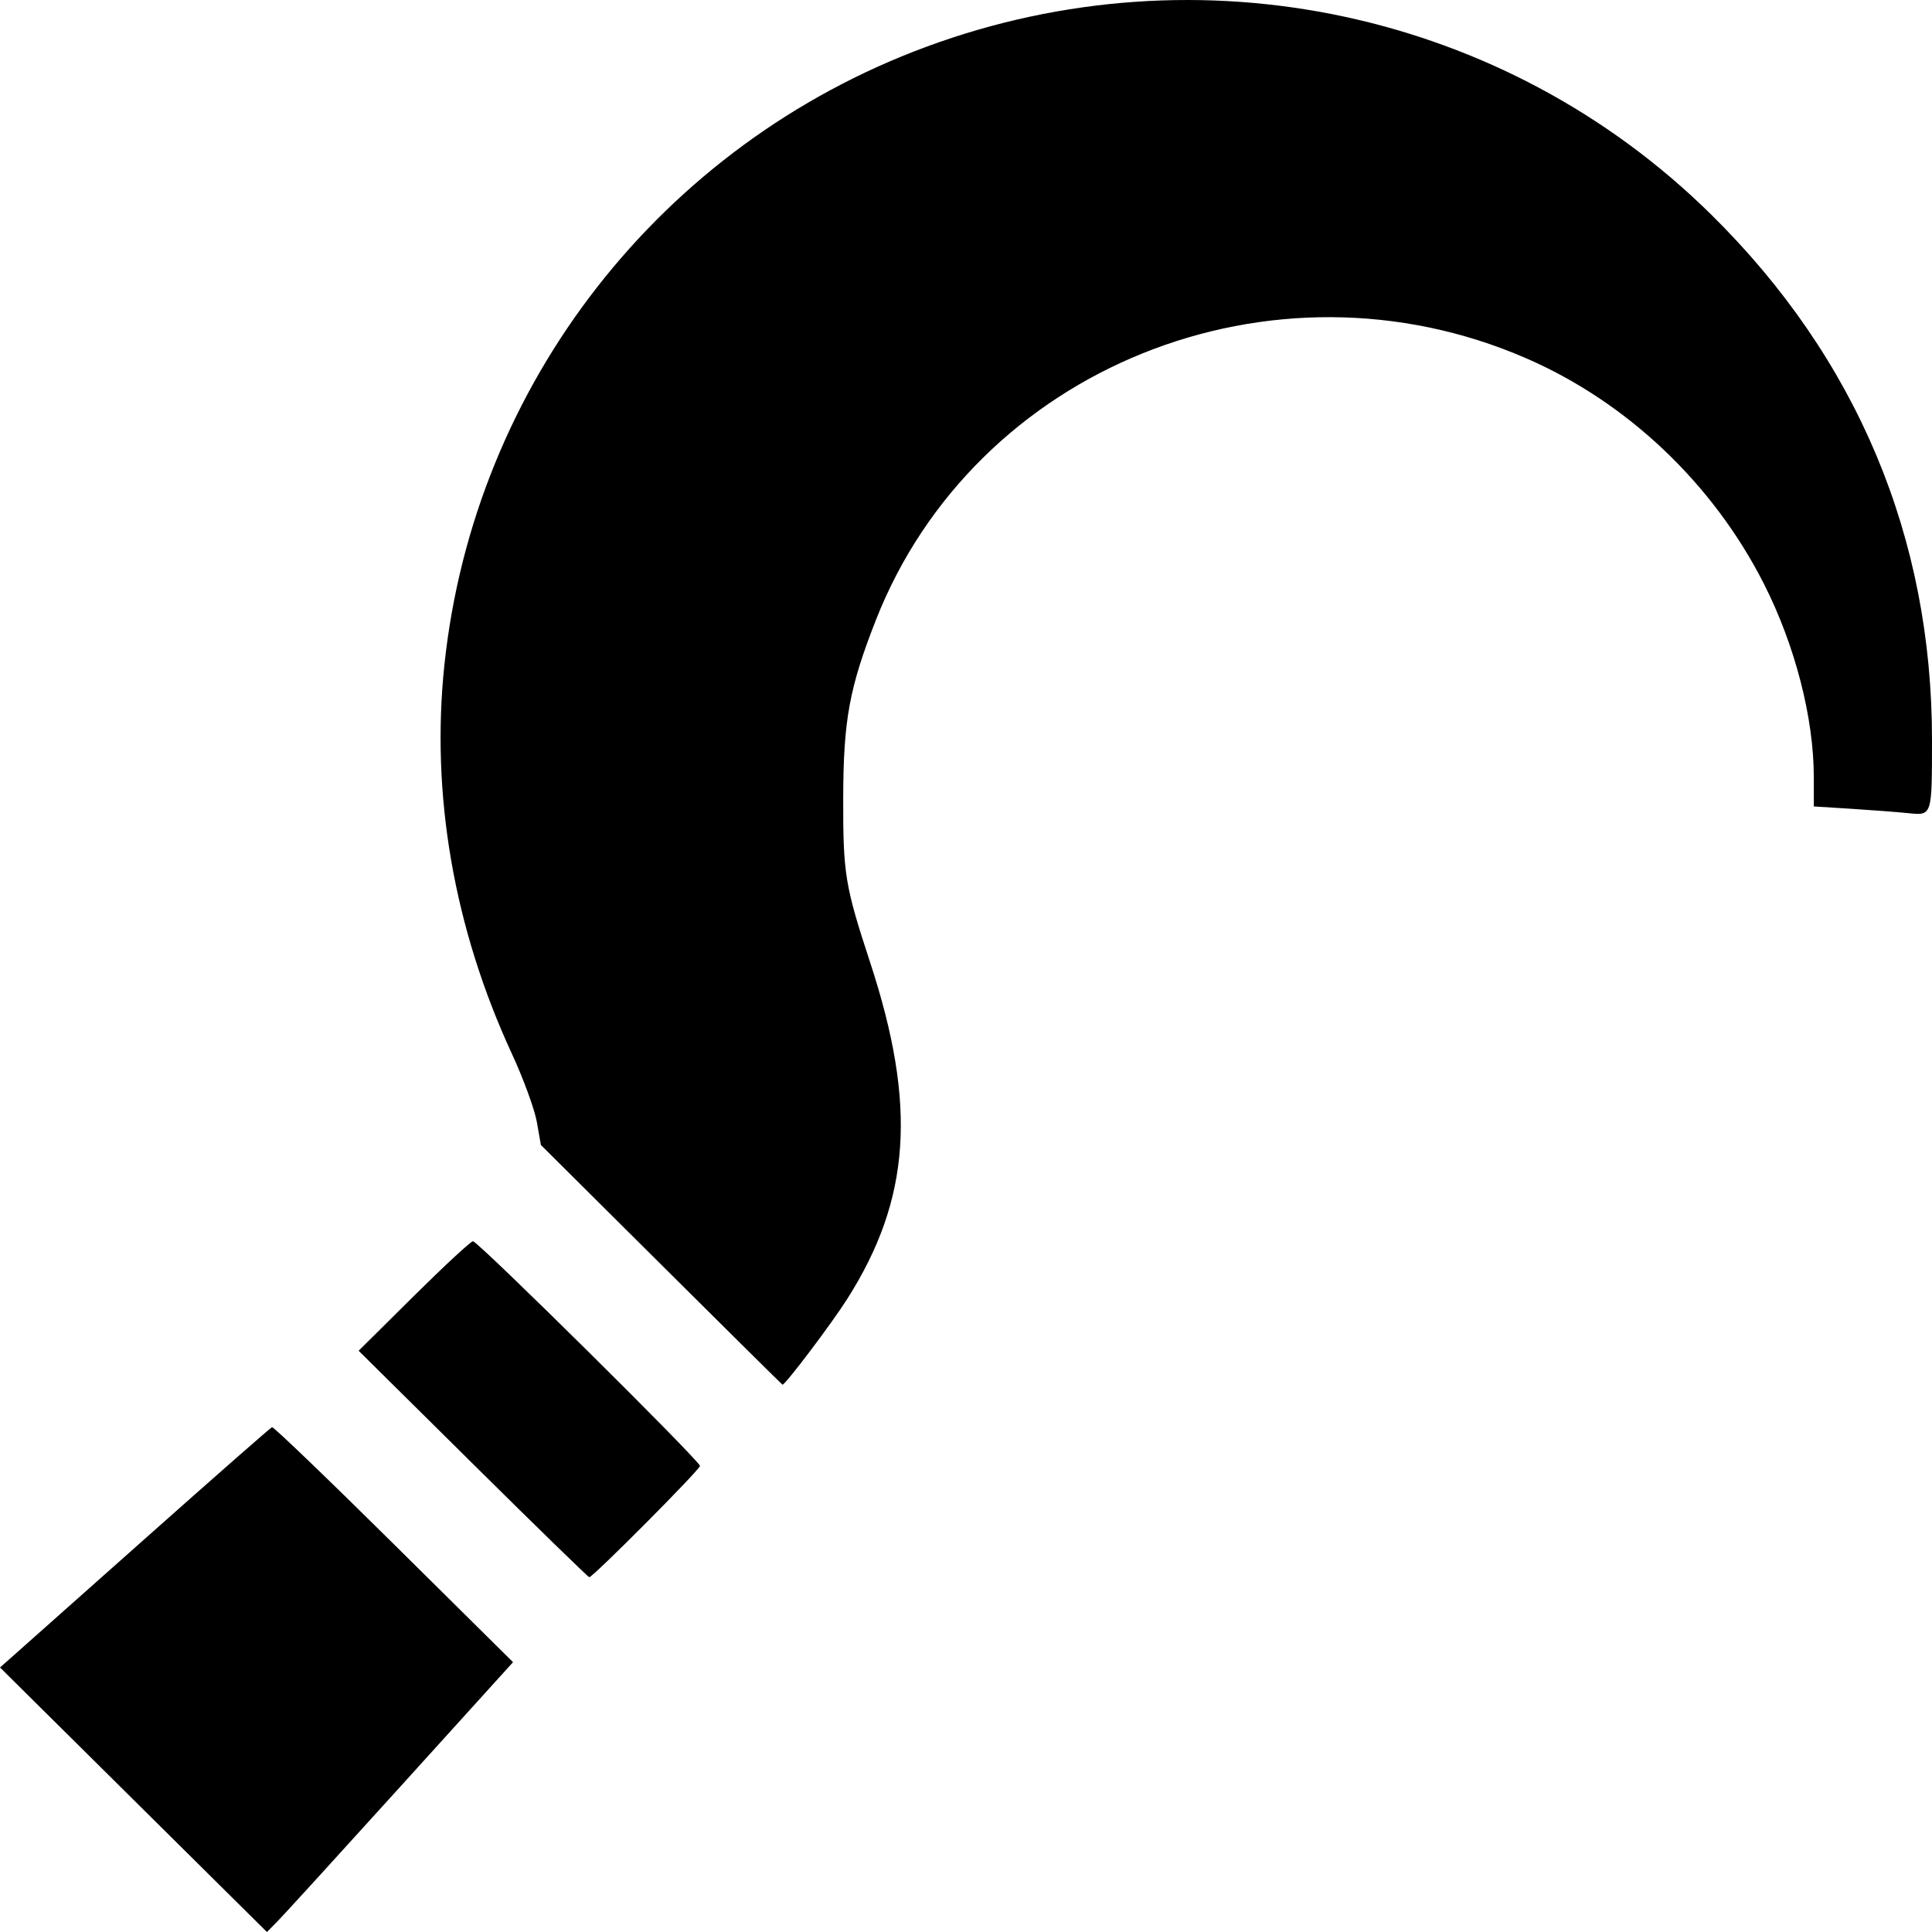
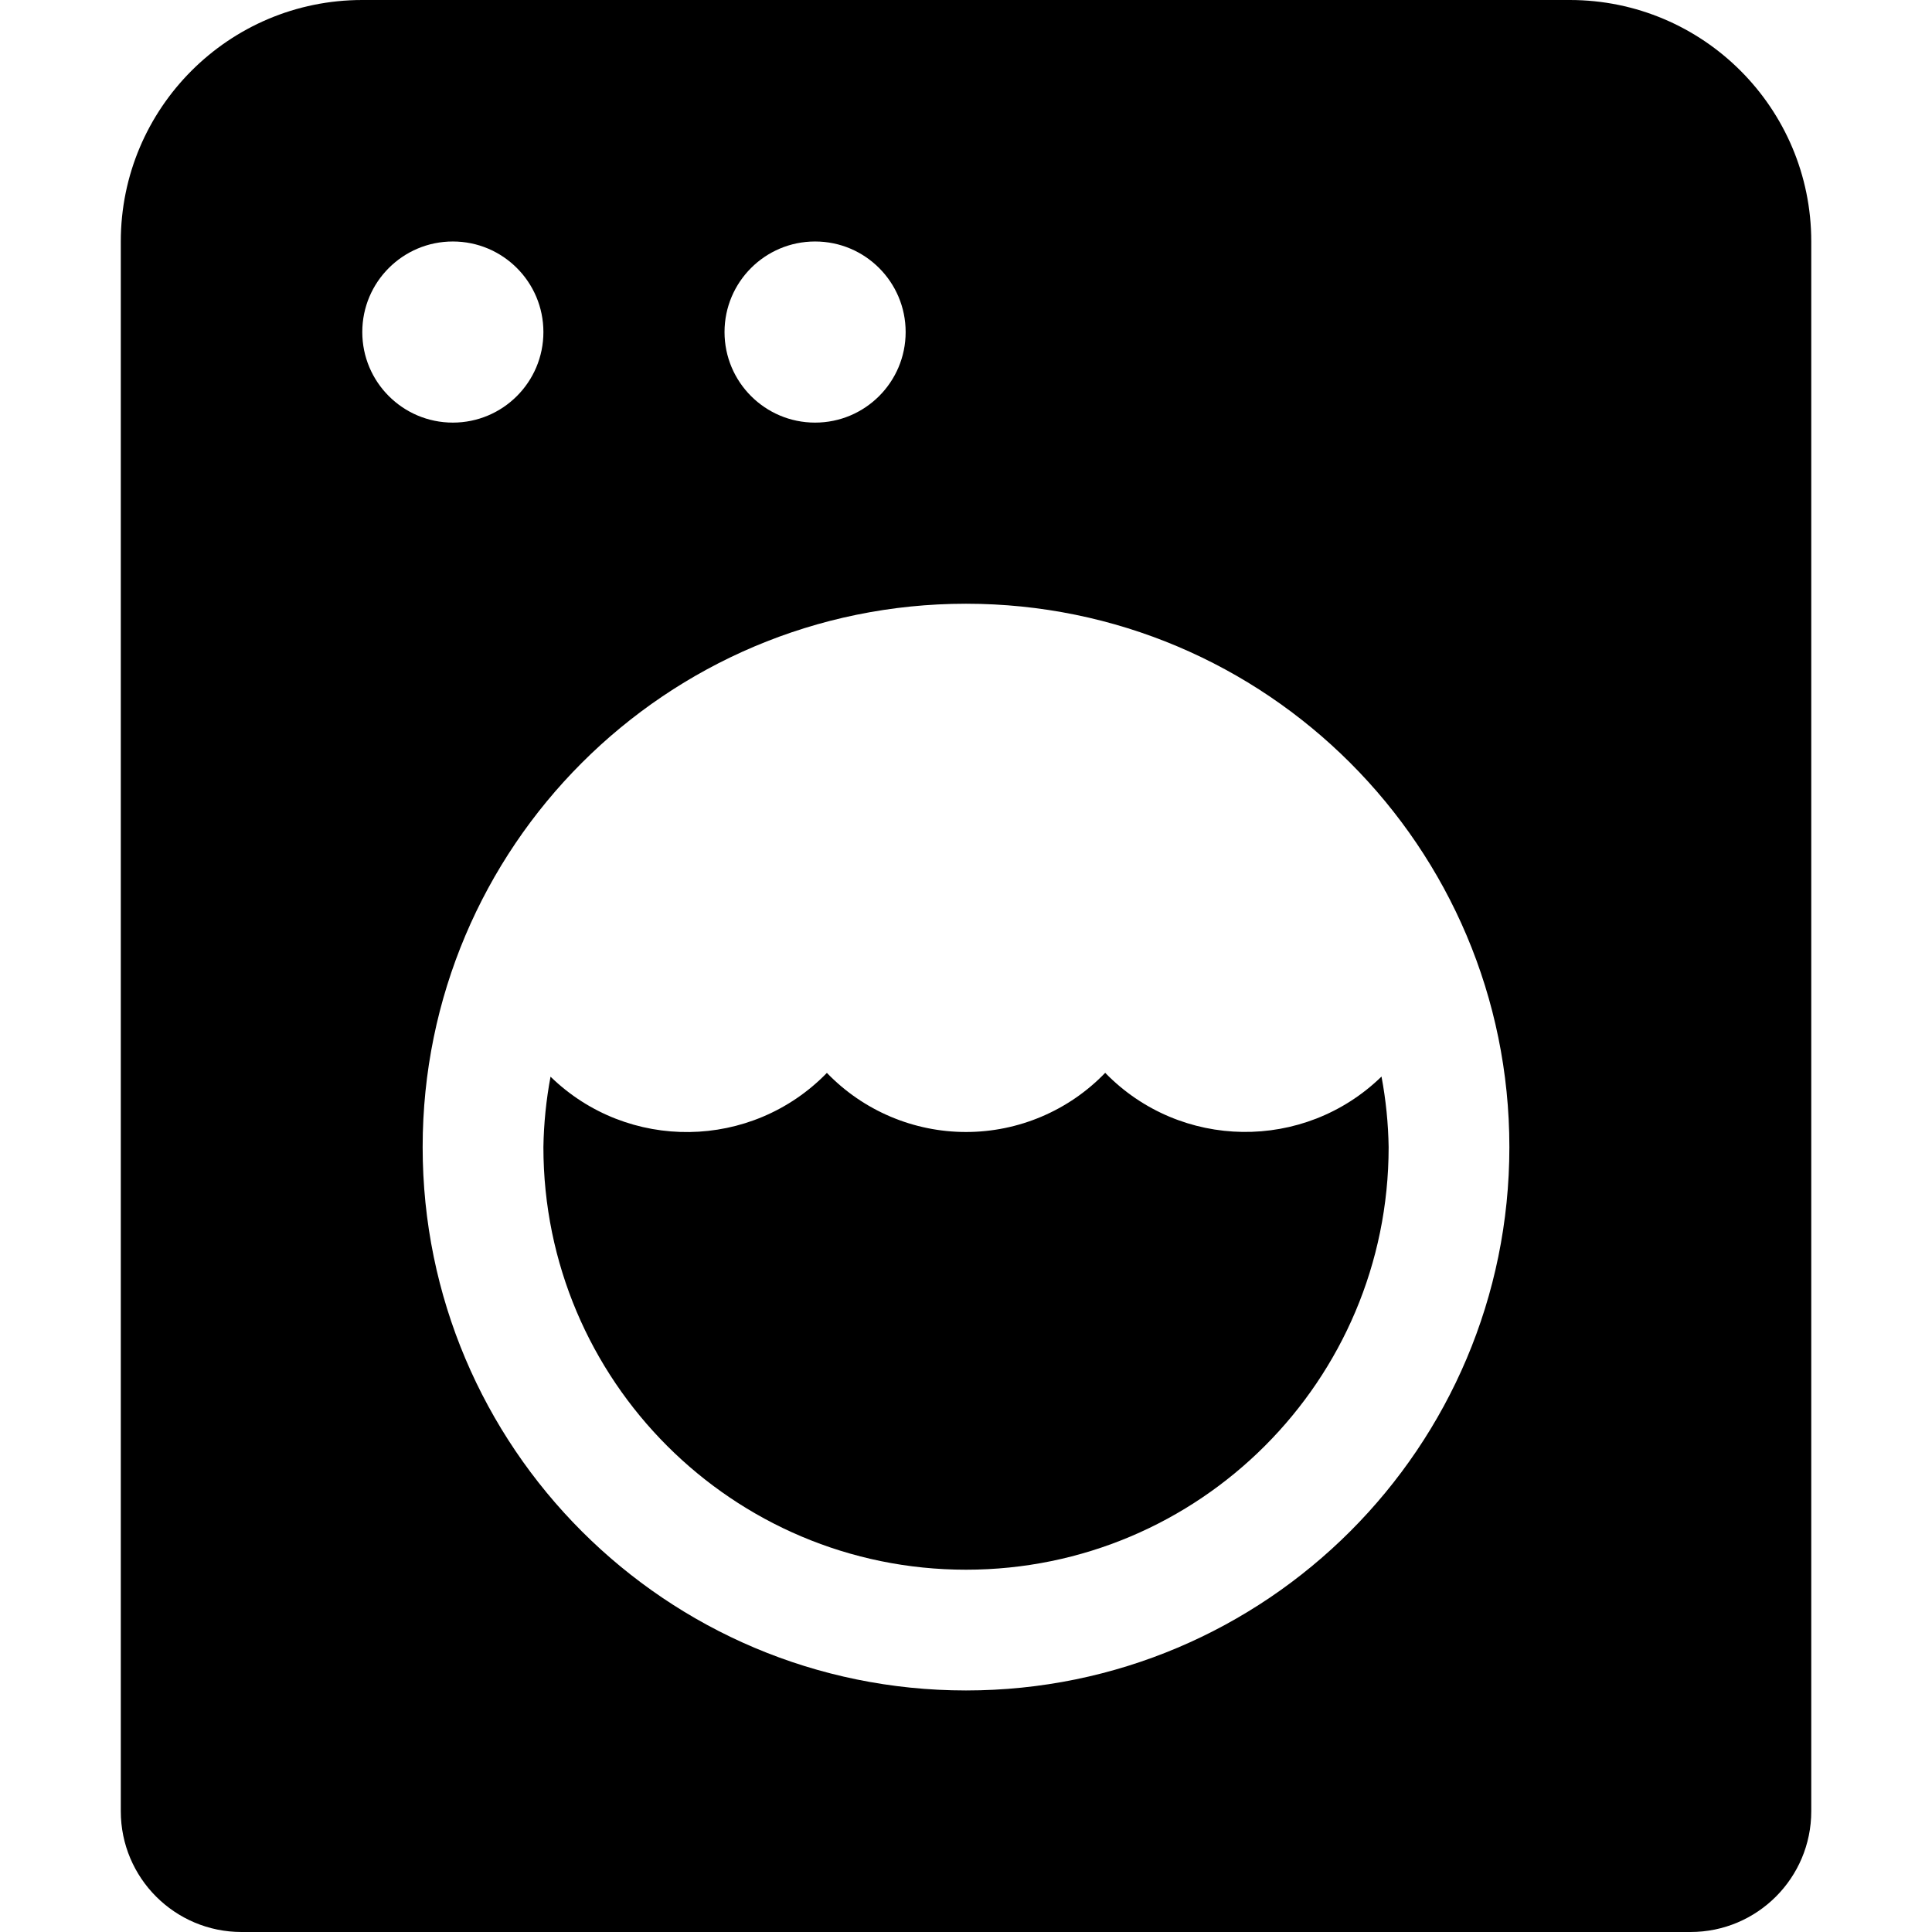
- <svg xmlns="http://www.w3.org/2000/svg" data-icon="m4" role="img" viewBox="0 0 512 512">
-   <path fill="currentColor" d="M 35.369,476.948 2.4845895e-7,441.895 3.538,438.768 c 1.946,-1.72 18.008,-15.992 35.694,-31.717 17.685,-15.724 32.472,-28.703 32.858,-28.841 0.387,-0.138 14.915,13.819 32.286,31.015 l 31.583,31.267 -29.889,33.009 C 89.632,491.658 74.957,507.747 73.46,509.256 L 70.737,512 Z m 89.985,-88.978 -30.311,-30.008 14.635,-14.509 c 8.049,-7.98 15.099,-14.509 15.665,-14.509 1.338,0 60.154,58.218 60.154,59.542 0,0.987 -28.353,29.492 -29.335,29.492 -0.275,0 -14.139,-13.504 -30.81,-30.008 z m 49.927,-52.774 -31.939,-31.762 -1.069,-6.086 c -0.588,-3.348 -3.562,-11.479 -6.609,-18.069 -15.395,-33.296 -21.541,-68.8 -17.875,-103.251 7.902,-74.246 57.366,-137.629 127.692,-163.629 72.339,-26.744 153.321,-9.445 207.961,44.422 38.671,38.124 58.607,85.574 58.559,139.374 -0.018,20.205 0.066,19.953 -6.437,19.289 -2.846,-0.291 -9.61,-0.808 -15.031,-1.149 l -9.856,-0.621 v -7.779 c 0,-15.706 -4.985,-35.004 -13.241,-51.252 -13.501,-26.574 -36.23,-48.123 -63.021,-59.751 -67.291,-29.205 -146.074,2.547 -172.319,69.449 -7.006,17.86 -8.591,26.486 -8.637,47.018 -0.046,20.232 0.451,23.264 7.157,43.715 12.412,37.849 10.721,62.622 -6.079,89.104 -4.176,6.582 -16.377,22.741 -17.171,22.741 -0.08,0 -14.517,-14.293 -32.084,-31.762 z" class="fa-primary" />
+ <svg xmlns="http://www.w3.org/2000/svg" width="512" height="512" version="1.1" viewBox="0 0 135.47 135.47">
+   <path d="m110.07 2.4997e-6h-84.667a16.933 16.933 0 0 0-16.933 16.933v110.07a8.467 8.467 0 0 0 8.467 8.467h101.6a8.467 8.467 0 0 0 8.467-8.467v-110.07a16.933 16.933 0 0 0-16.933-16.933zm-52.917 16.933a6.35 6.35 0 1 1-6.35 6.35 6.35 6.35 0 0 1 6.35-6.35zm-31.75 6.35a6.35 6.35 0 1 1 6.35 6.35 6.35 6.35 0 0 1-6.35-6.35zm42.333 95.25a38.1 38.1 0 1 1 38.1-38.1 38.1 38.1 0 0 1-38.1 38.1zm9.755-43.302a13.555 13.555 0 0 1-19.51 0 13.703 13.703 0 0 1-19.378 0.265 29.305 29.305 0 0 0-0.5 4.937 29.633 29.633 0 0 0 59.267 0 29.305 29.305 0 0 0-0.5-4.945 13.703 13.703 0 0 1-19.378-0.265z" stroke-width=".265" data-darkreader-inline-fill="" />
</svg>
